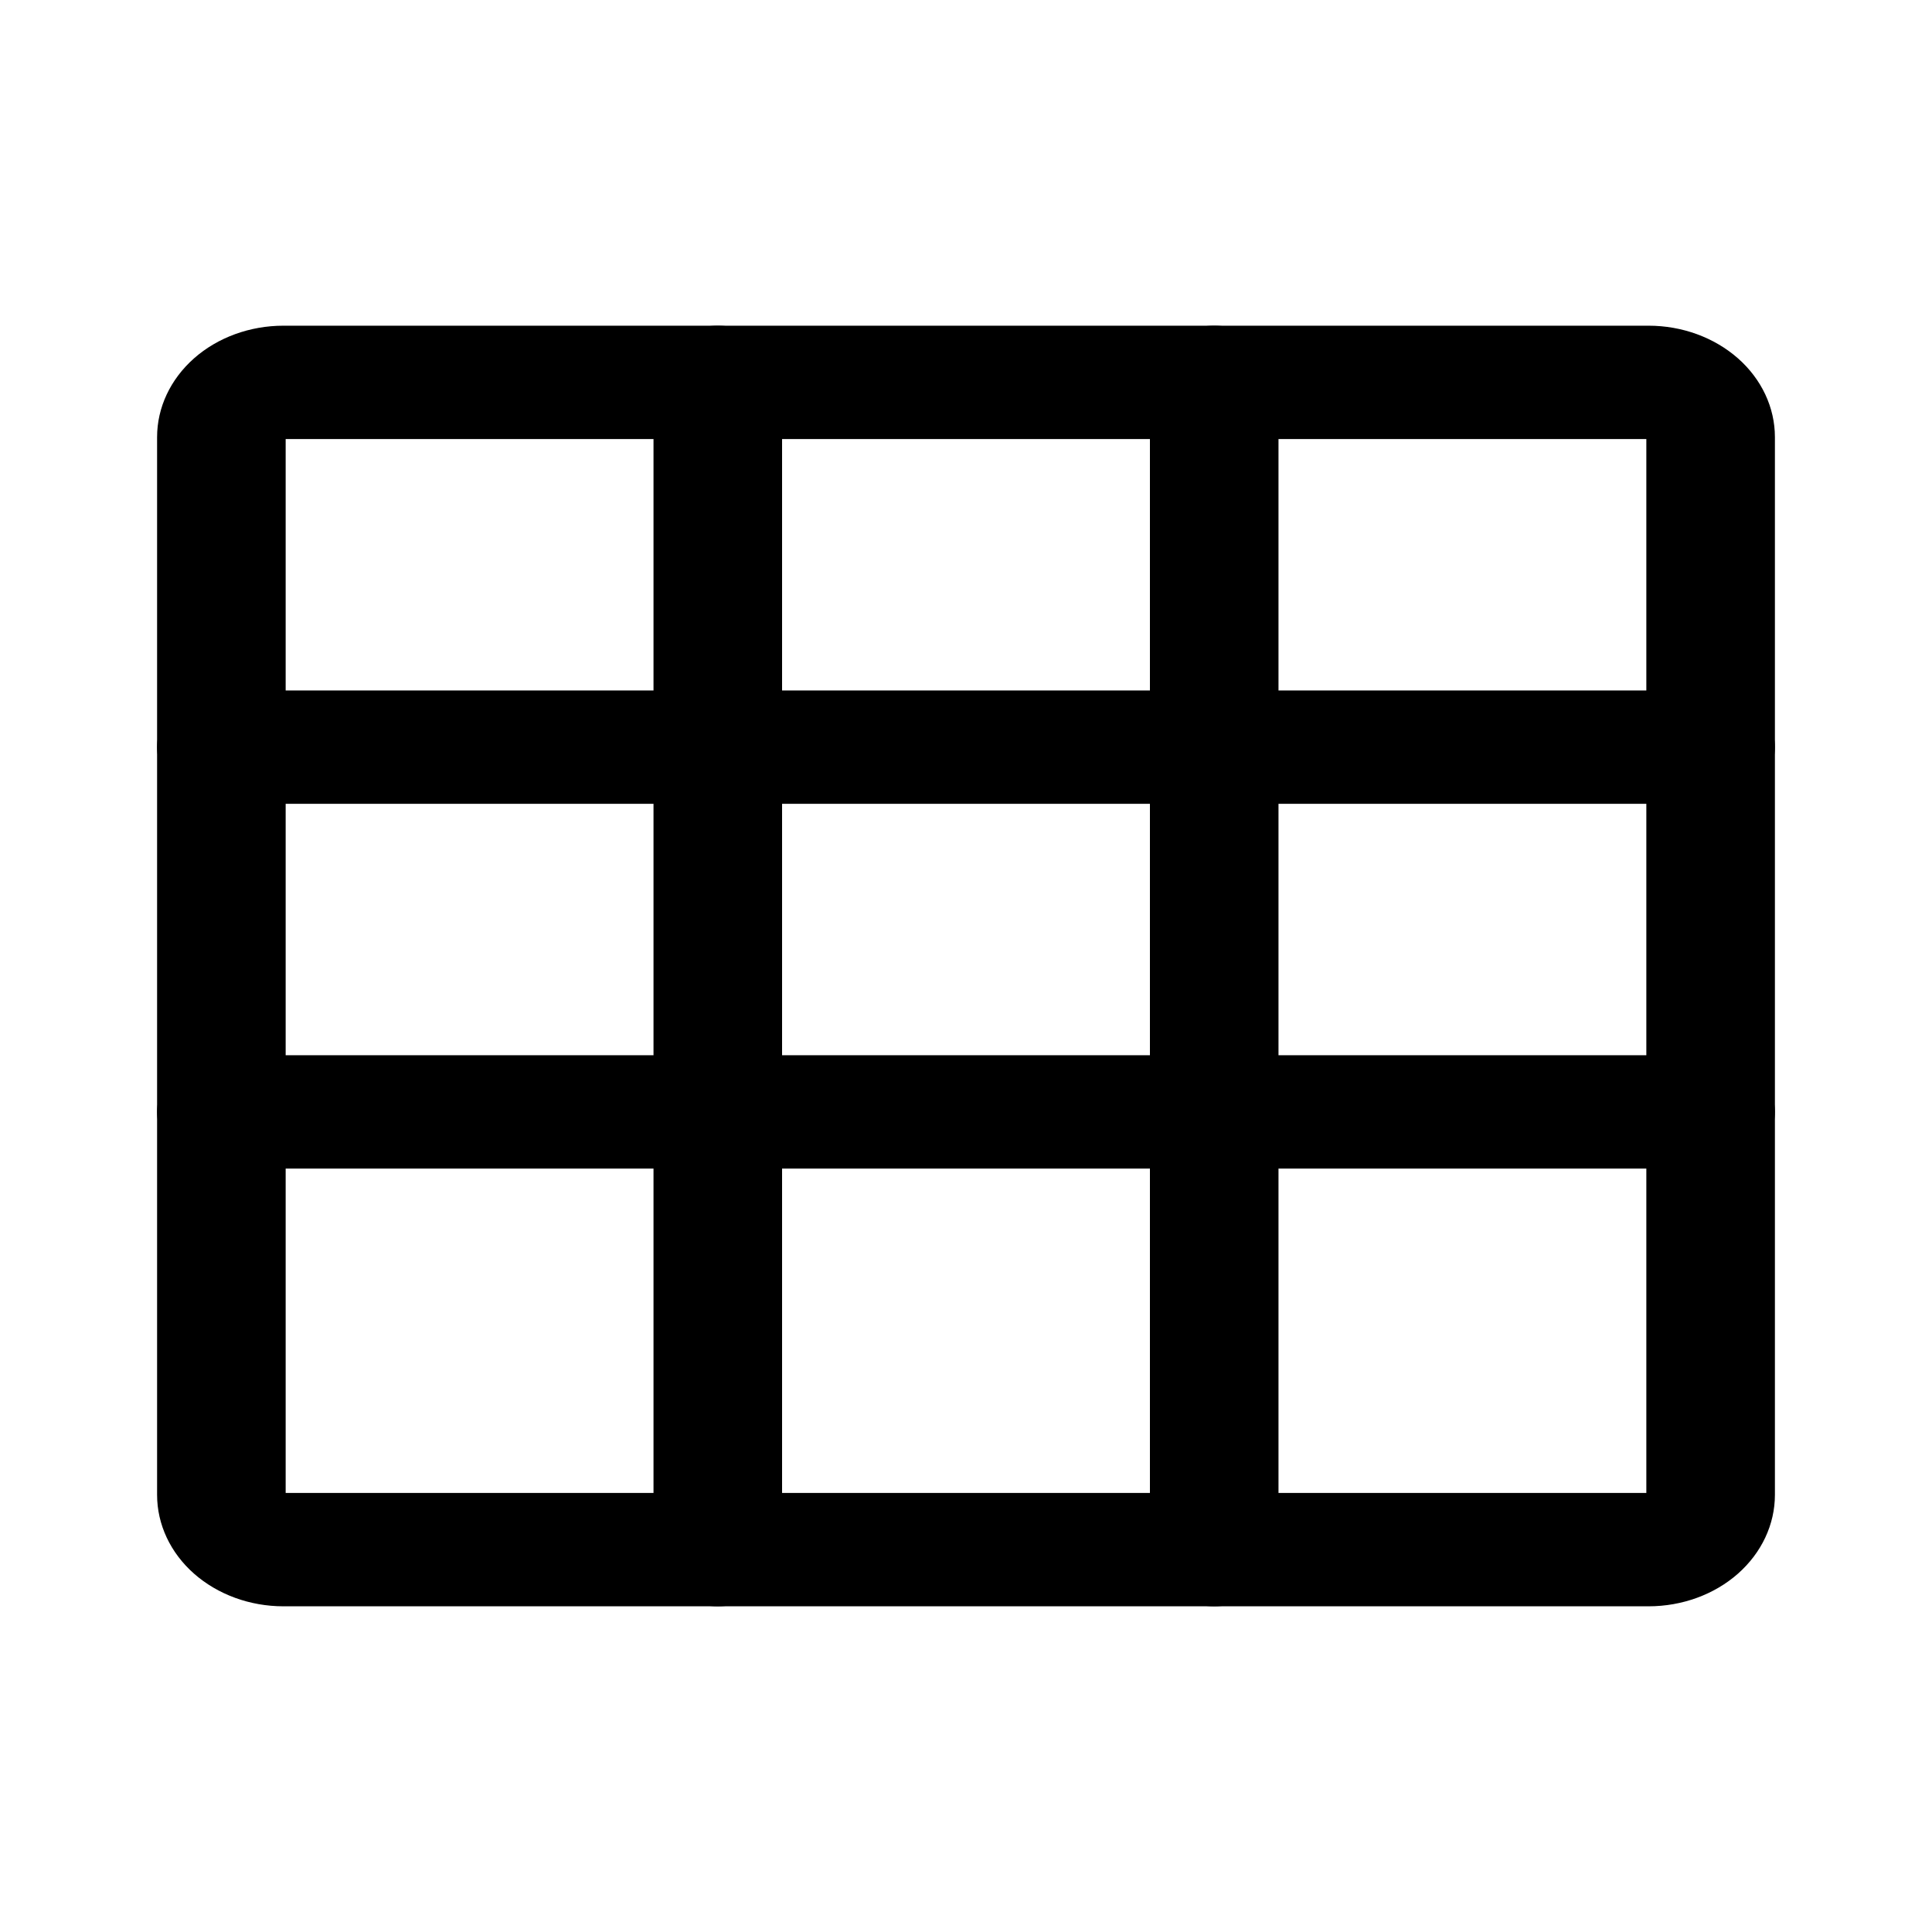
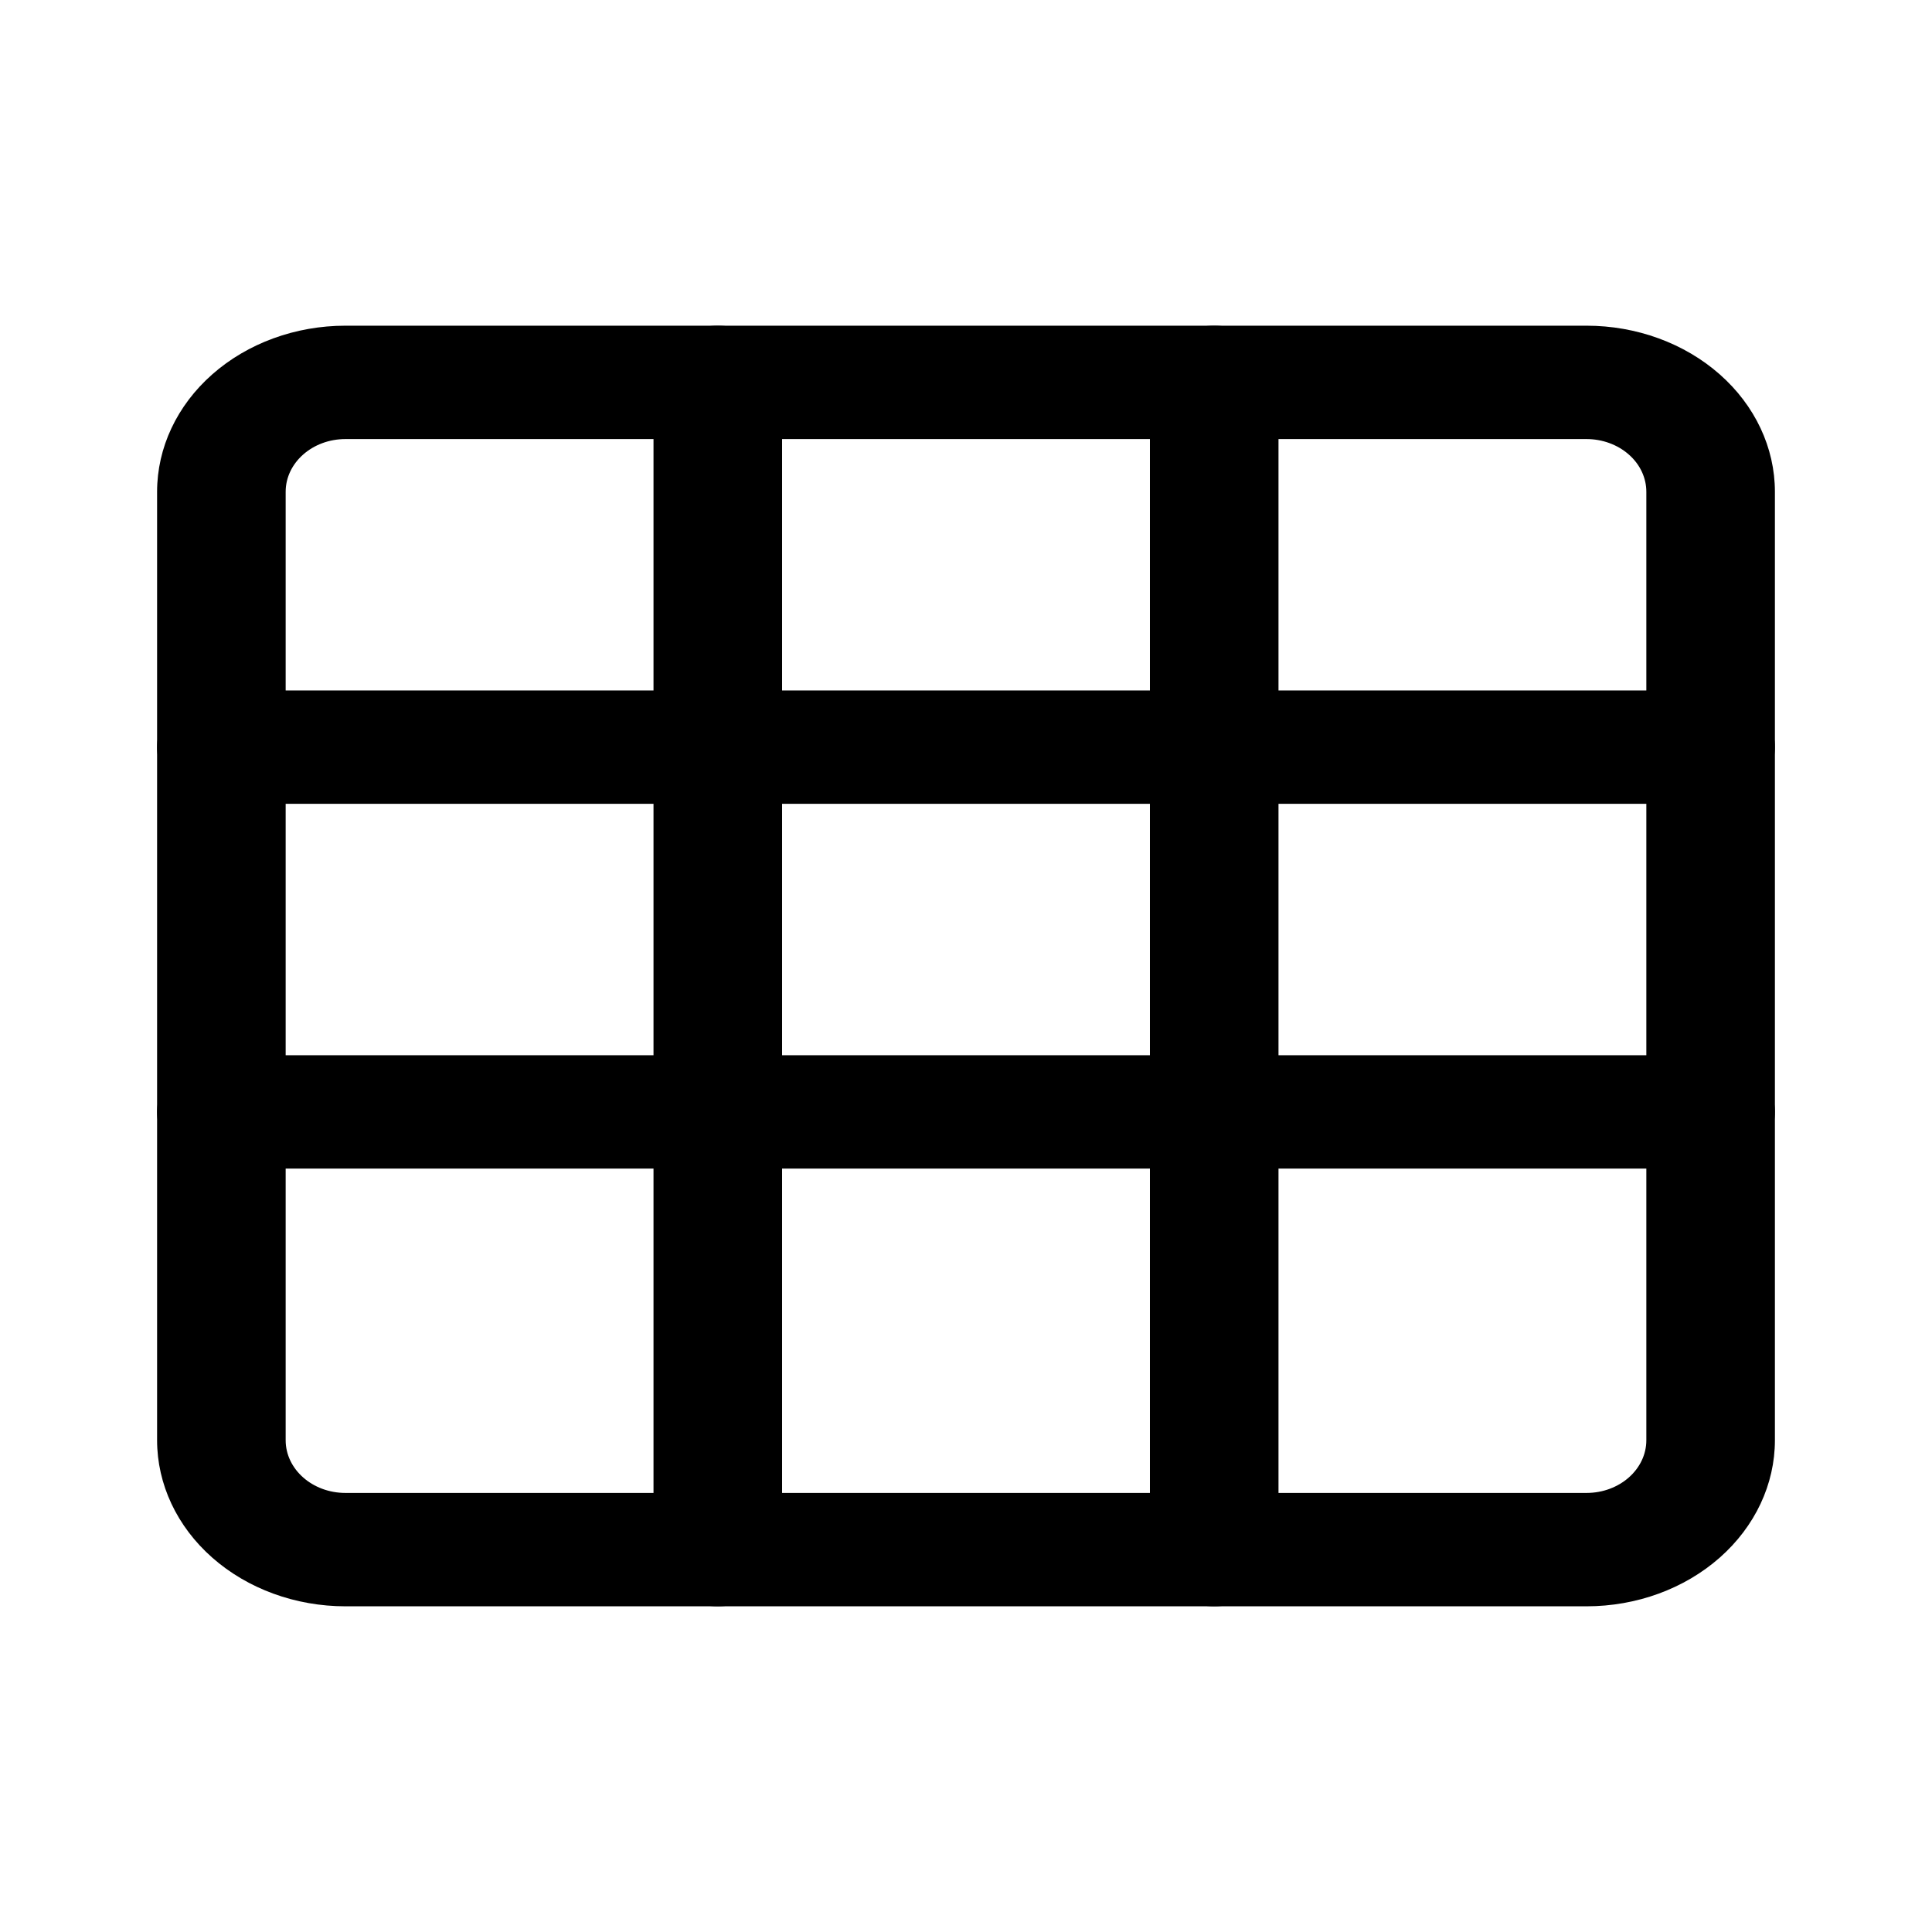
<svg xmlns="http://www.w3.org/2000/svg" viewBox="0 0 24 24" fill="none" shape-rendering="geometricPrecision">
  <g data-keyline="20x16" data-shape="landscape" transform="matrix(1.027778 0 0 0.906248 -0.3333417 1.125024)">
-     <path d="M3.75 3.223L20.25 3.223C20.655 3.223 21.043 3.384 21.33 3.67C21.616 3.956 21.777 4.345 21.777 4.75L21.777 19.25C21.777 19.655 21.616 20.043 21.33 20.33C21.044 20.616 20.655 20.777 20.25 20.777L3.75 20.777C3.345 20.777 2.957 20.616 2.67 20.33C2.384 20.044 2.223 19.655 2.223 19.25L2.223 4.75C2.223 4.345 2.384 3.957 2.67 3.67C2.956 3.384 3.345 3.223 3.75 3.223zM3.777 4.777L3.777 19.223L20.223 19.223L20.223 4.777L3.777 4.777z" fill="black" />
+     <path d="M4.5 3.223L19.5 3.223C20.104 3.223 20.683 3.463 21.11 3.89C21.537 4.317 21.777 4.896 21.777 5.5L21.777 18.5C21.777 19.104 21.537 19.683 21.11 20.11C20.683 20.537 20.104 20.777 19.5 20.777L4.5 20.777C3.896 20.777 3.317 20.537 2.89 20.11C2.463 19.683 2.223 19.104 2.223 18.5L2.223 5.5C2.223 4.896 2.463 4.317 2.89 3.89C3.317 3.463 3.896 3.223 4.5 3.223zM4.5 4.777C4.101 4.777 3.777 5.101 3.777 5.5L3.777 18.5C3.777 18.899 4.101 19.223 4.5 19.223L19.5 19.223C19.899 19.223 20.223 18.899 20.223 18.5L20.223 5.5C20.223 5.308 20.147 5.124 20.011 4.989C19.875 4.853 19.691 4.777 19.5 4.777L4.5 4.777z" fill="black" />
    <path d="M3 8.223L8.223 8.223L8.223 4C8.223 3.571 8.571 3.223 9 3.223C9.429 3.223 9.777 3.571 9.777 4L9.777 8.223L14.223 8.223L14.223 4C14.223 3.571 14.571 3.223 15 3.223C15.429 3.223 15.777 3.571 15.777 4L15.777 8.223L21 8.223C21.429 8.223 21.777 8.571 21.777 9C21.777 9.429 21.429 9.777 21 9.777L15.777 9.777L15.777 13.223L21 13.223C21.429 13.223 21.777 13.571 21.777 14C21.777 14.429 21.429 14.777 21 14.777L15.777 14.777L15.777 20C15.777 20.429 15.429 20.777 15 20.777C14.571 20.777 14.223 20.429 14.223 20L14.223 14.777L9.777 14.777L9.777 20C9.777 20.429 9.429 20.777 9 20.777C8.571 20.777 8.223 20.429 8.223 20L8.223 14.777L3 14.777C2.571 14.777 2.223 14.429 2.223 14C2.223 13.571 2.571 13.223 3 13.223L8.223 13.223L8.223 9.777L3 9.777C2.571 9.777 2.223 9.429 2.223 9C2.223 8.571 2.571 8.223 3 8.223zM9.777 9.777L9.777 13.223L14.223 13.223L14.223 9.777L9.777 9.777z" fill="black" />
  </g>
</svg>
